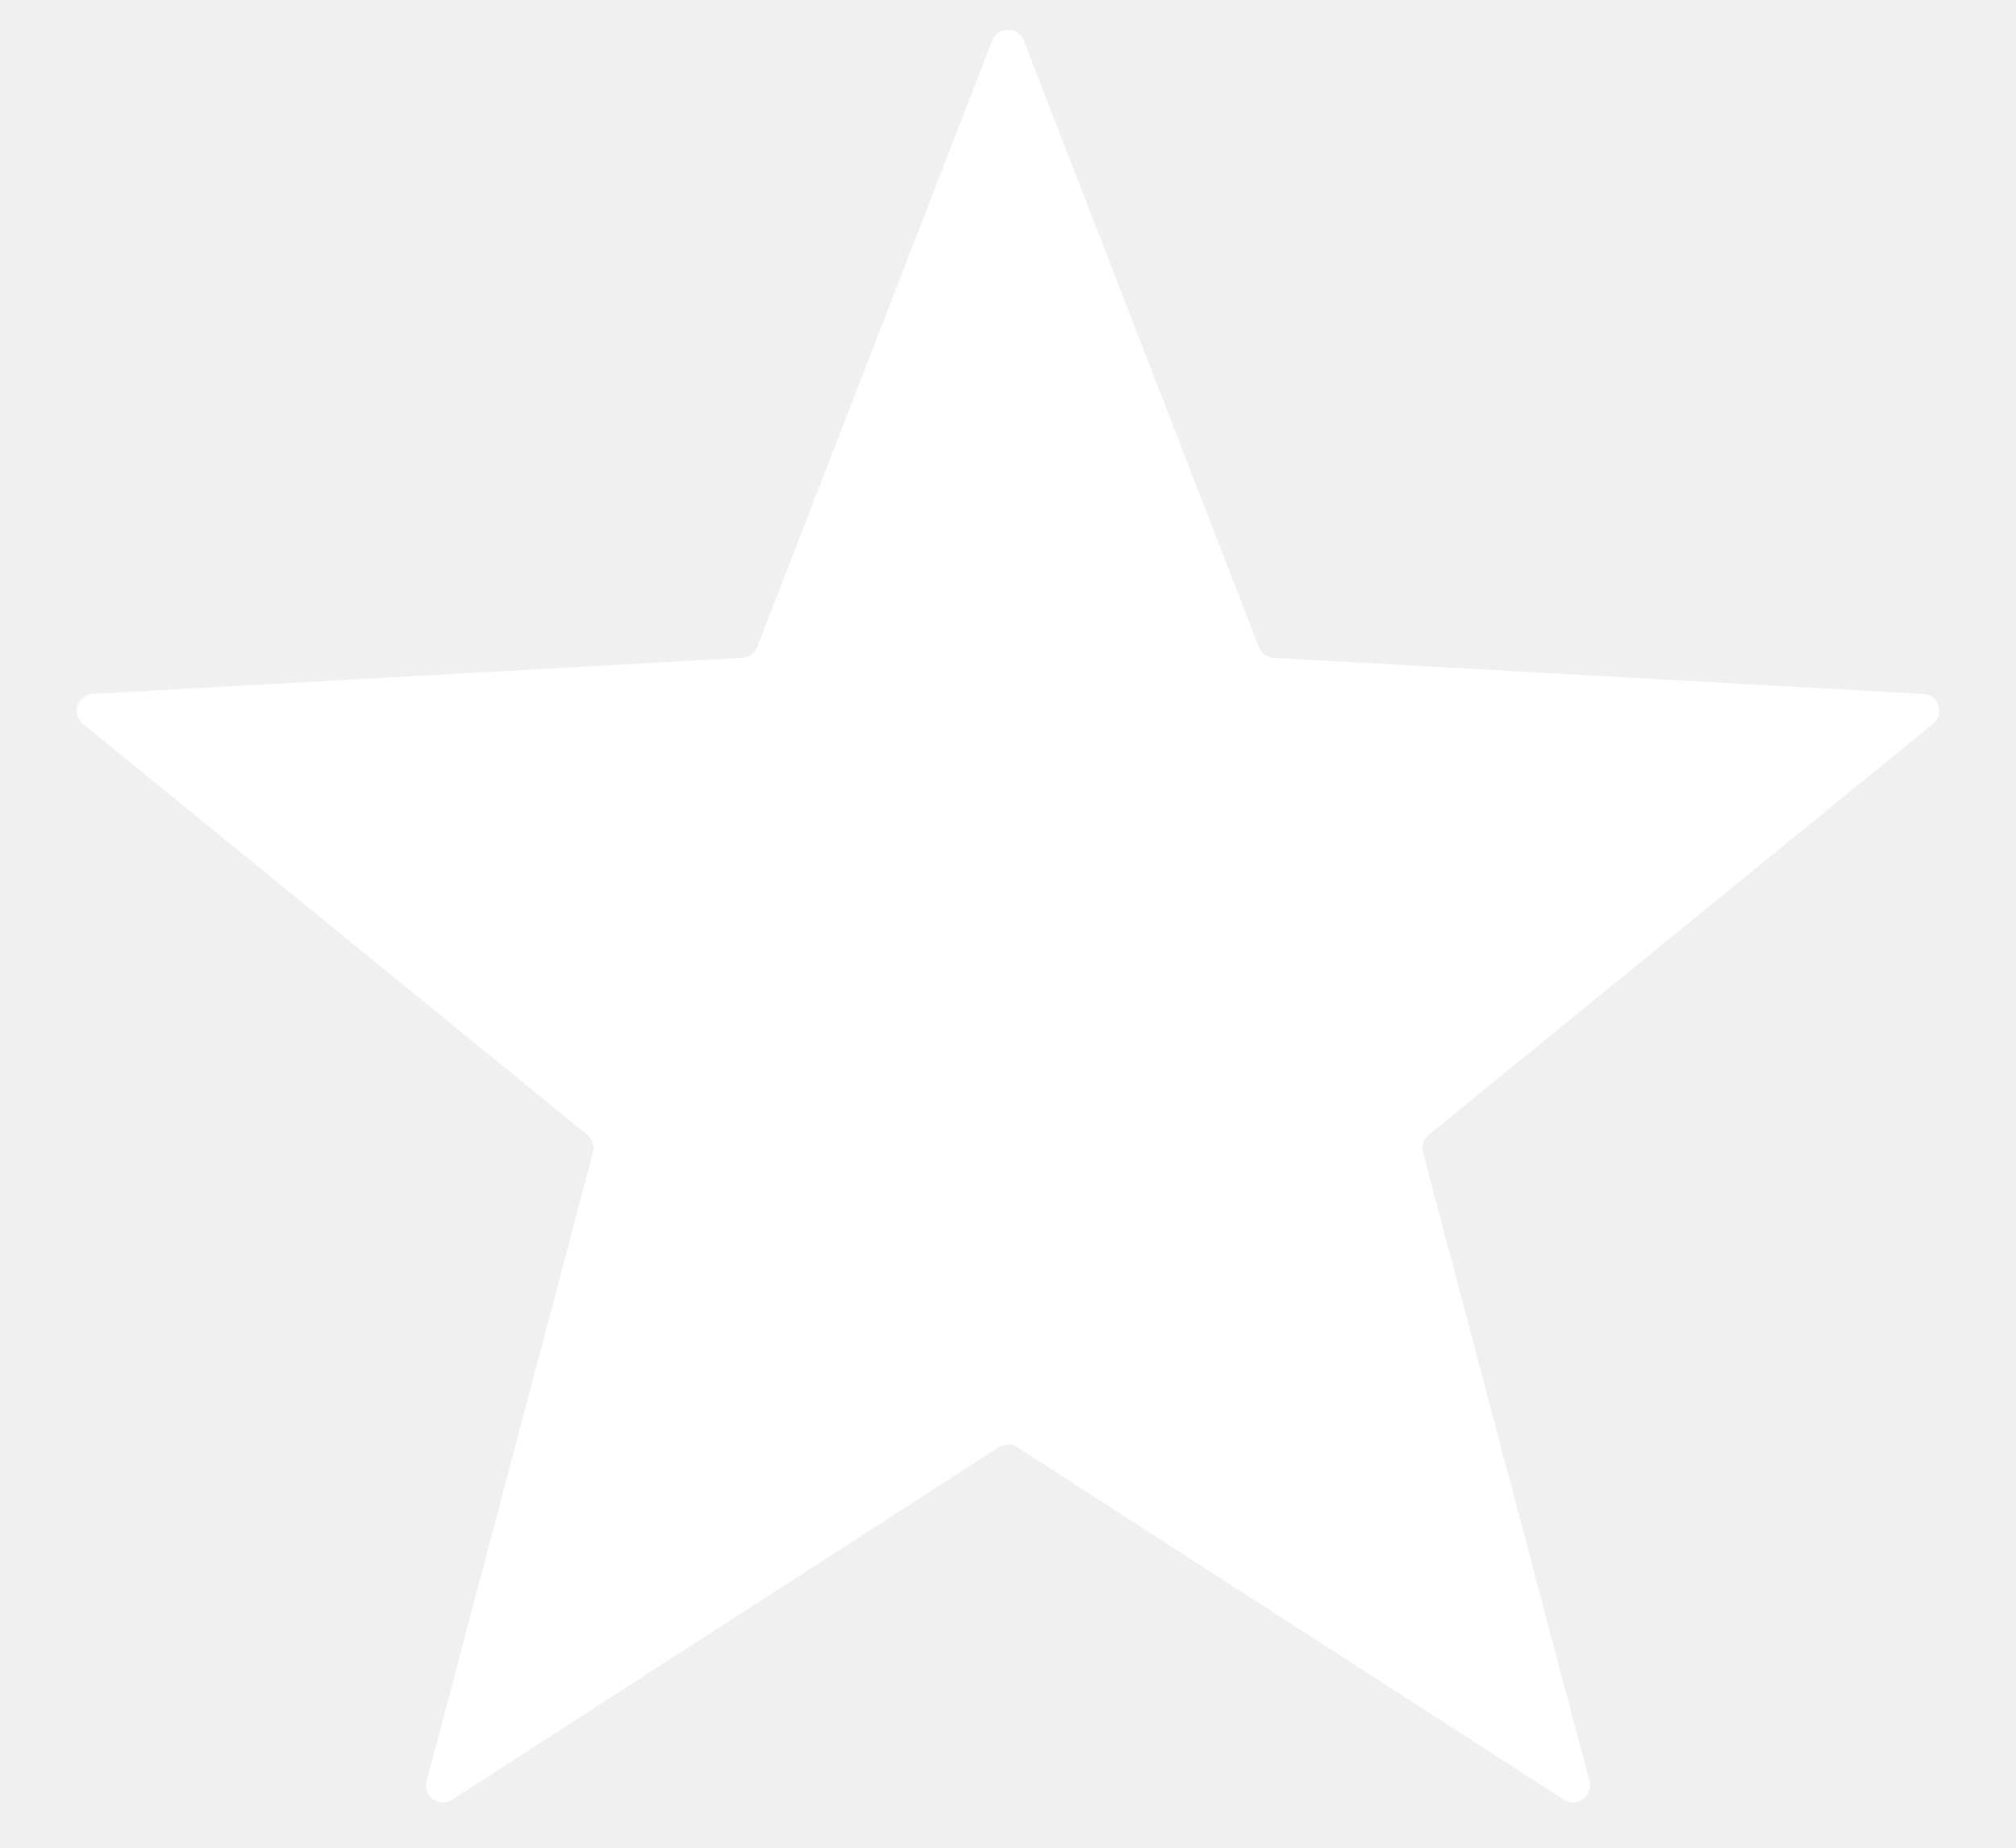
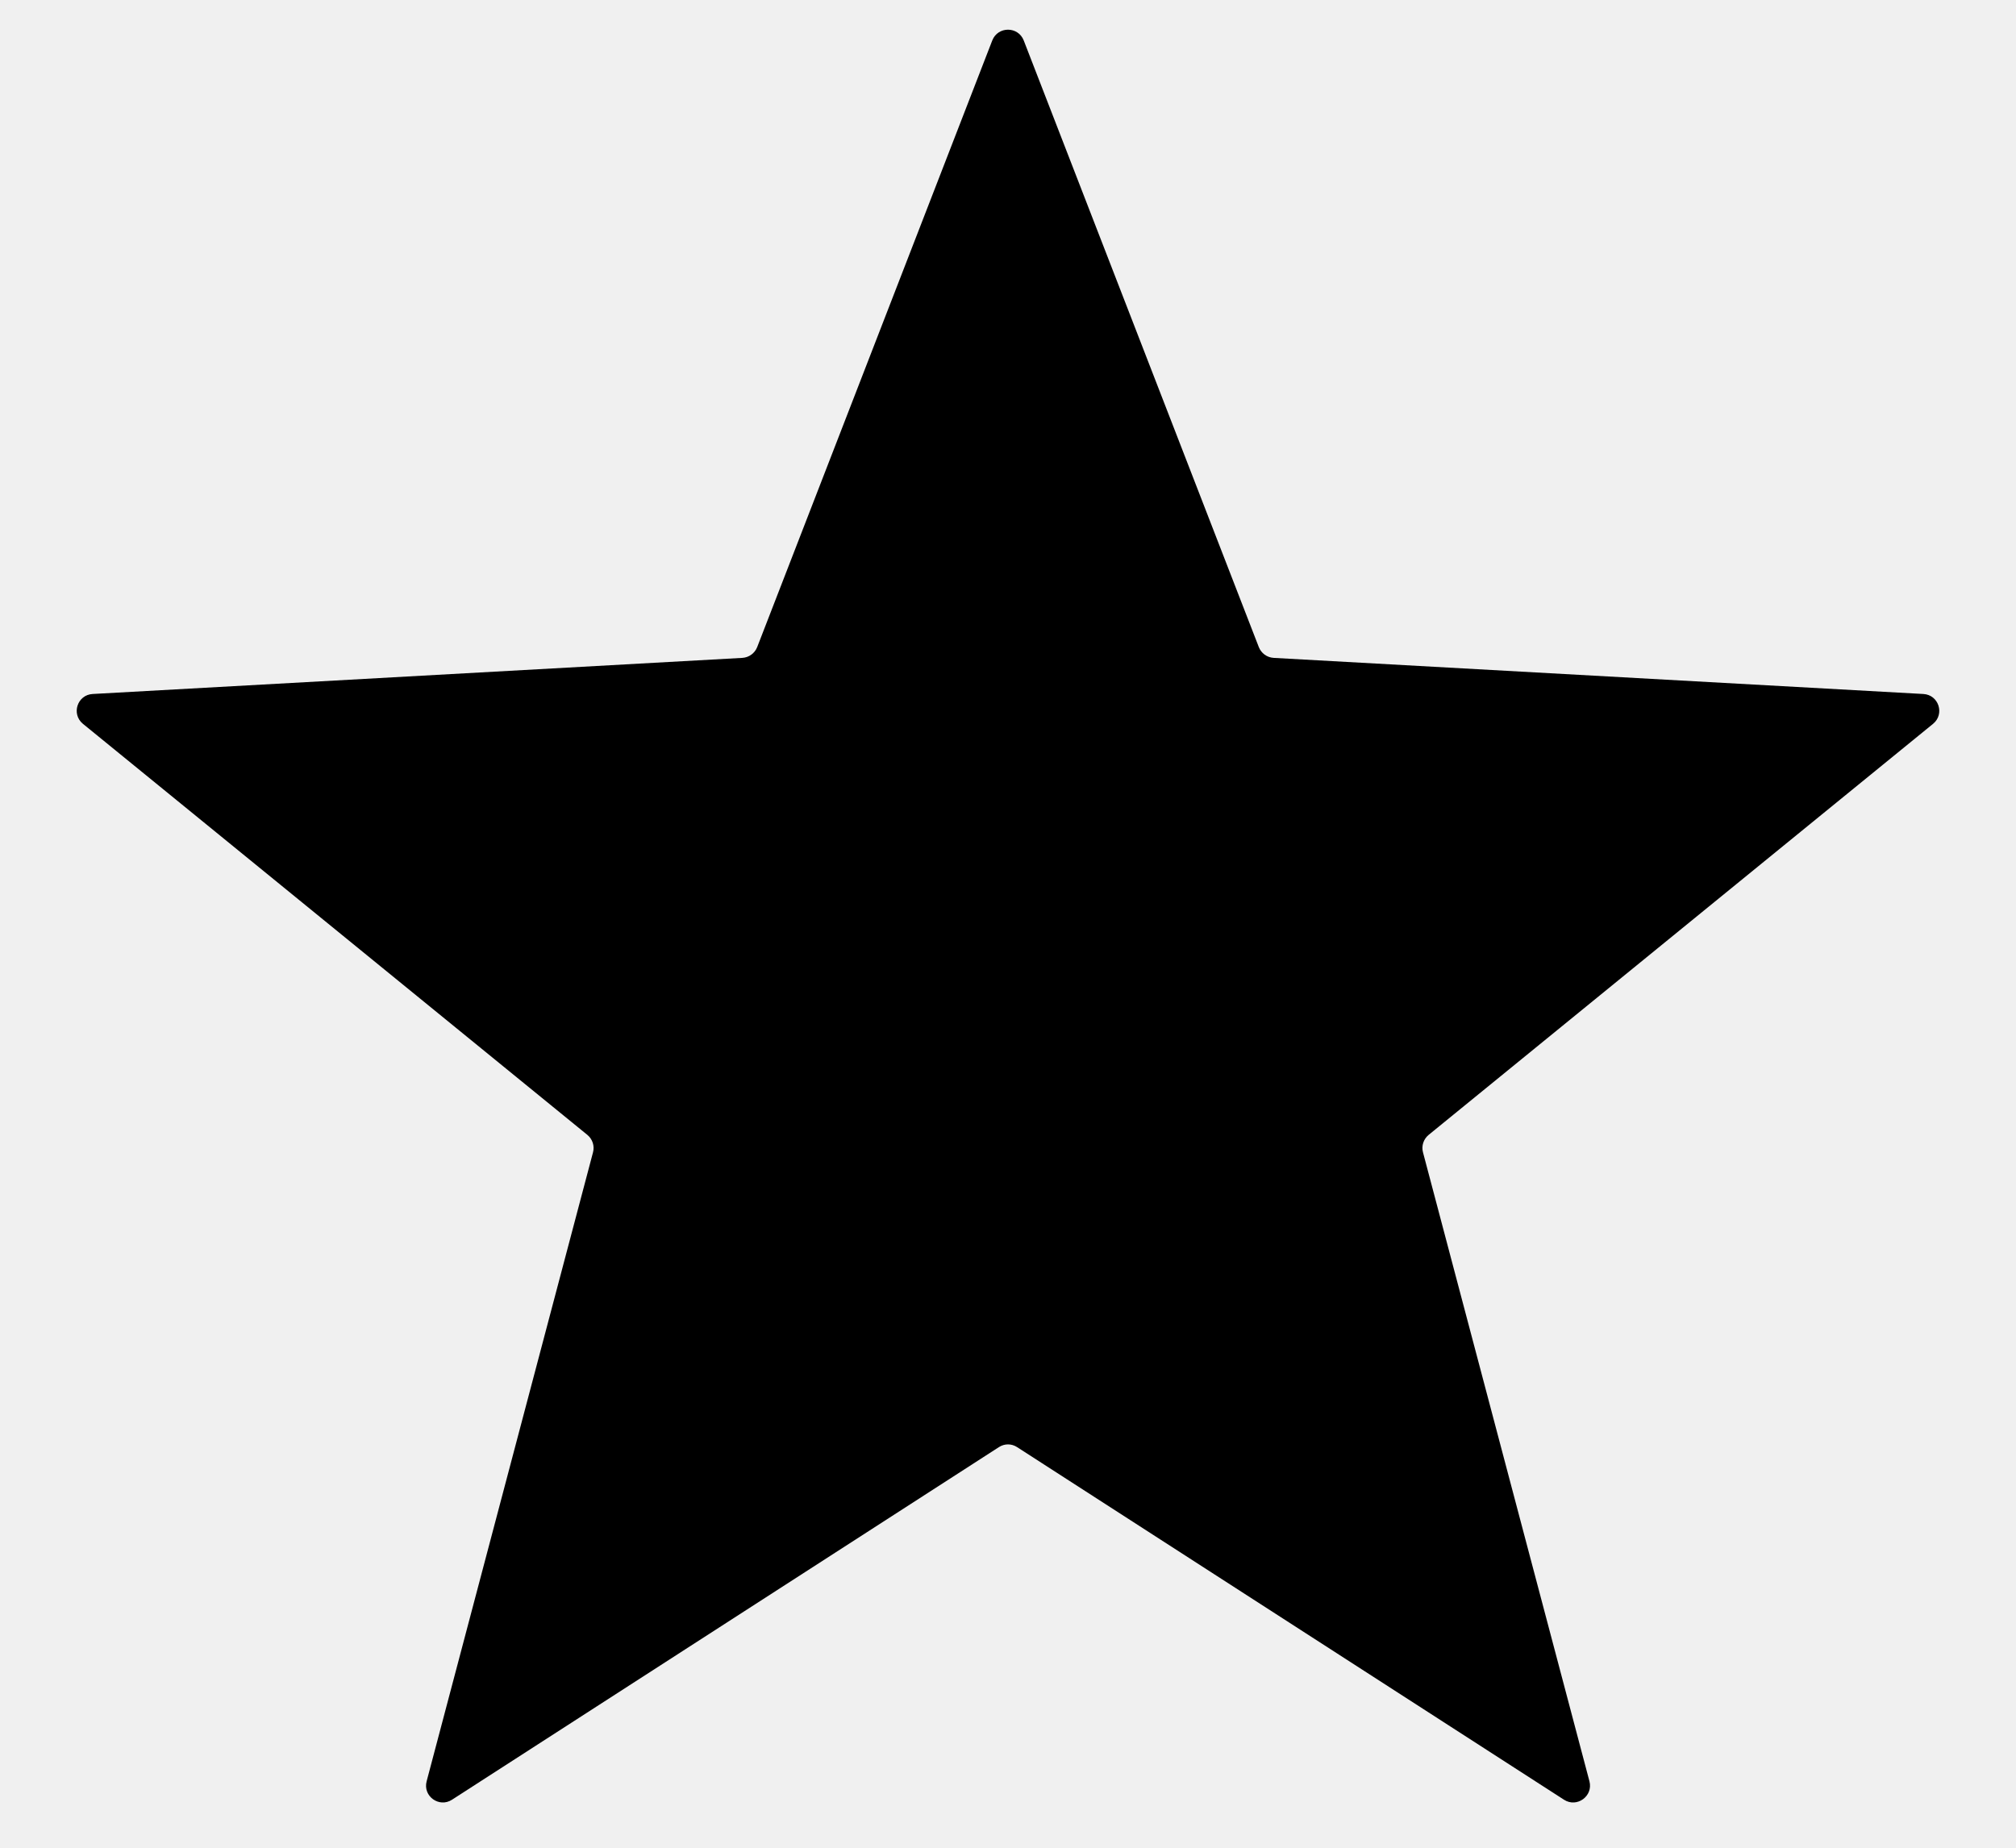
<svg xmlns="http://www.w3.org/2000/svg" viewBox="0 0 24 22" fill="none">
-   <path d="M11.813 0.481C11.88 0.311 12.12 0.311 12.187 0.481L14.986 7.705C15.015 7.778 15.083 7.828 15.162 7.833L22.897 8.263C23.08 8.273 23.154 8.502 23.013 8.618L17.007 13.513C16.947 13.563 16.92 13.643 16.94 13.719L18.922 21.209C18.968 21.386 18.773 21.527 18.62 21.429L12.108 17.23C12.042 17.187 11.958 17.187 11.892 17.23L5.38 21.429C5.227 21.527 5.032 21.386 5.079 21.209L7.06 13.719C7.08 13.643 7.053 13.563 6.993 13.513L0.987 8.618C0.846 8.502 0.92 8.273 1.103 8.263L8.838 7.833C8.917 7.828 8.985 7.778 9.014 7.705L11.813 0.481Z" fill="white" />
+   <path d="M11.813 0.481C11.88 0.311 12.12 0.311 12.187 0.481L14.986 7.705C15.015 7.778 15.083 7.828 15.162 7.833L22.897 8.263C23.08 8.273 23.154 8.502 23.013 8.618L17.007 13.513C16.947 13.563 16.92 13.643 16.94 13.719L18.922 21.209C18.968 21.386 18.773 21.527 18.62 21.429L12.108 17.23C12.042 17.187 11.958 17.187 11.892 17.23L5.38 21.429C5.227 21.527 5.032 21.386 5.079 21.209L7.06 13.719C7.08 13.643 7.053 13.563 6.993 13.513L0.987 8.618C0.846 8.502 0.92 8.273 1.103 8.263L8.838 7.833C8.917 7.828 8.985 7.778 9.014 7.705L11.813 0.481Z" fill="currentColor" />
</svg>
